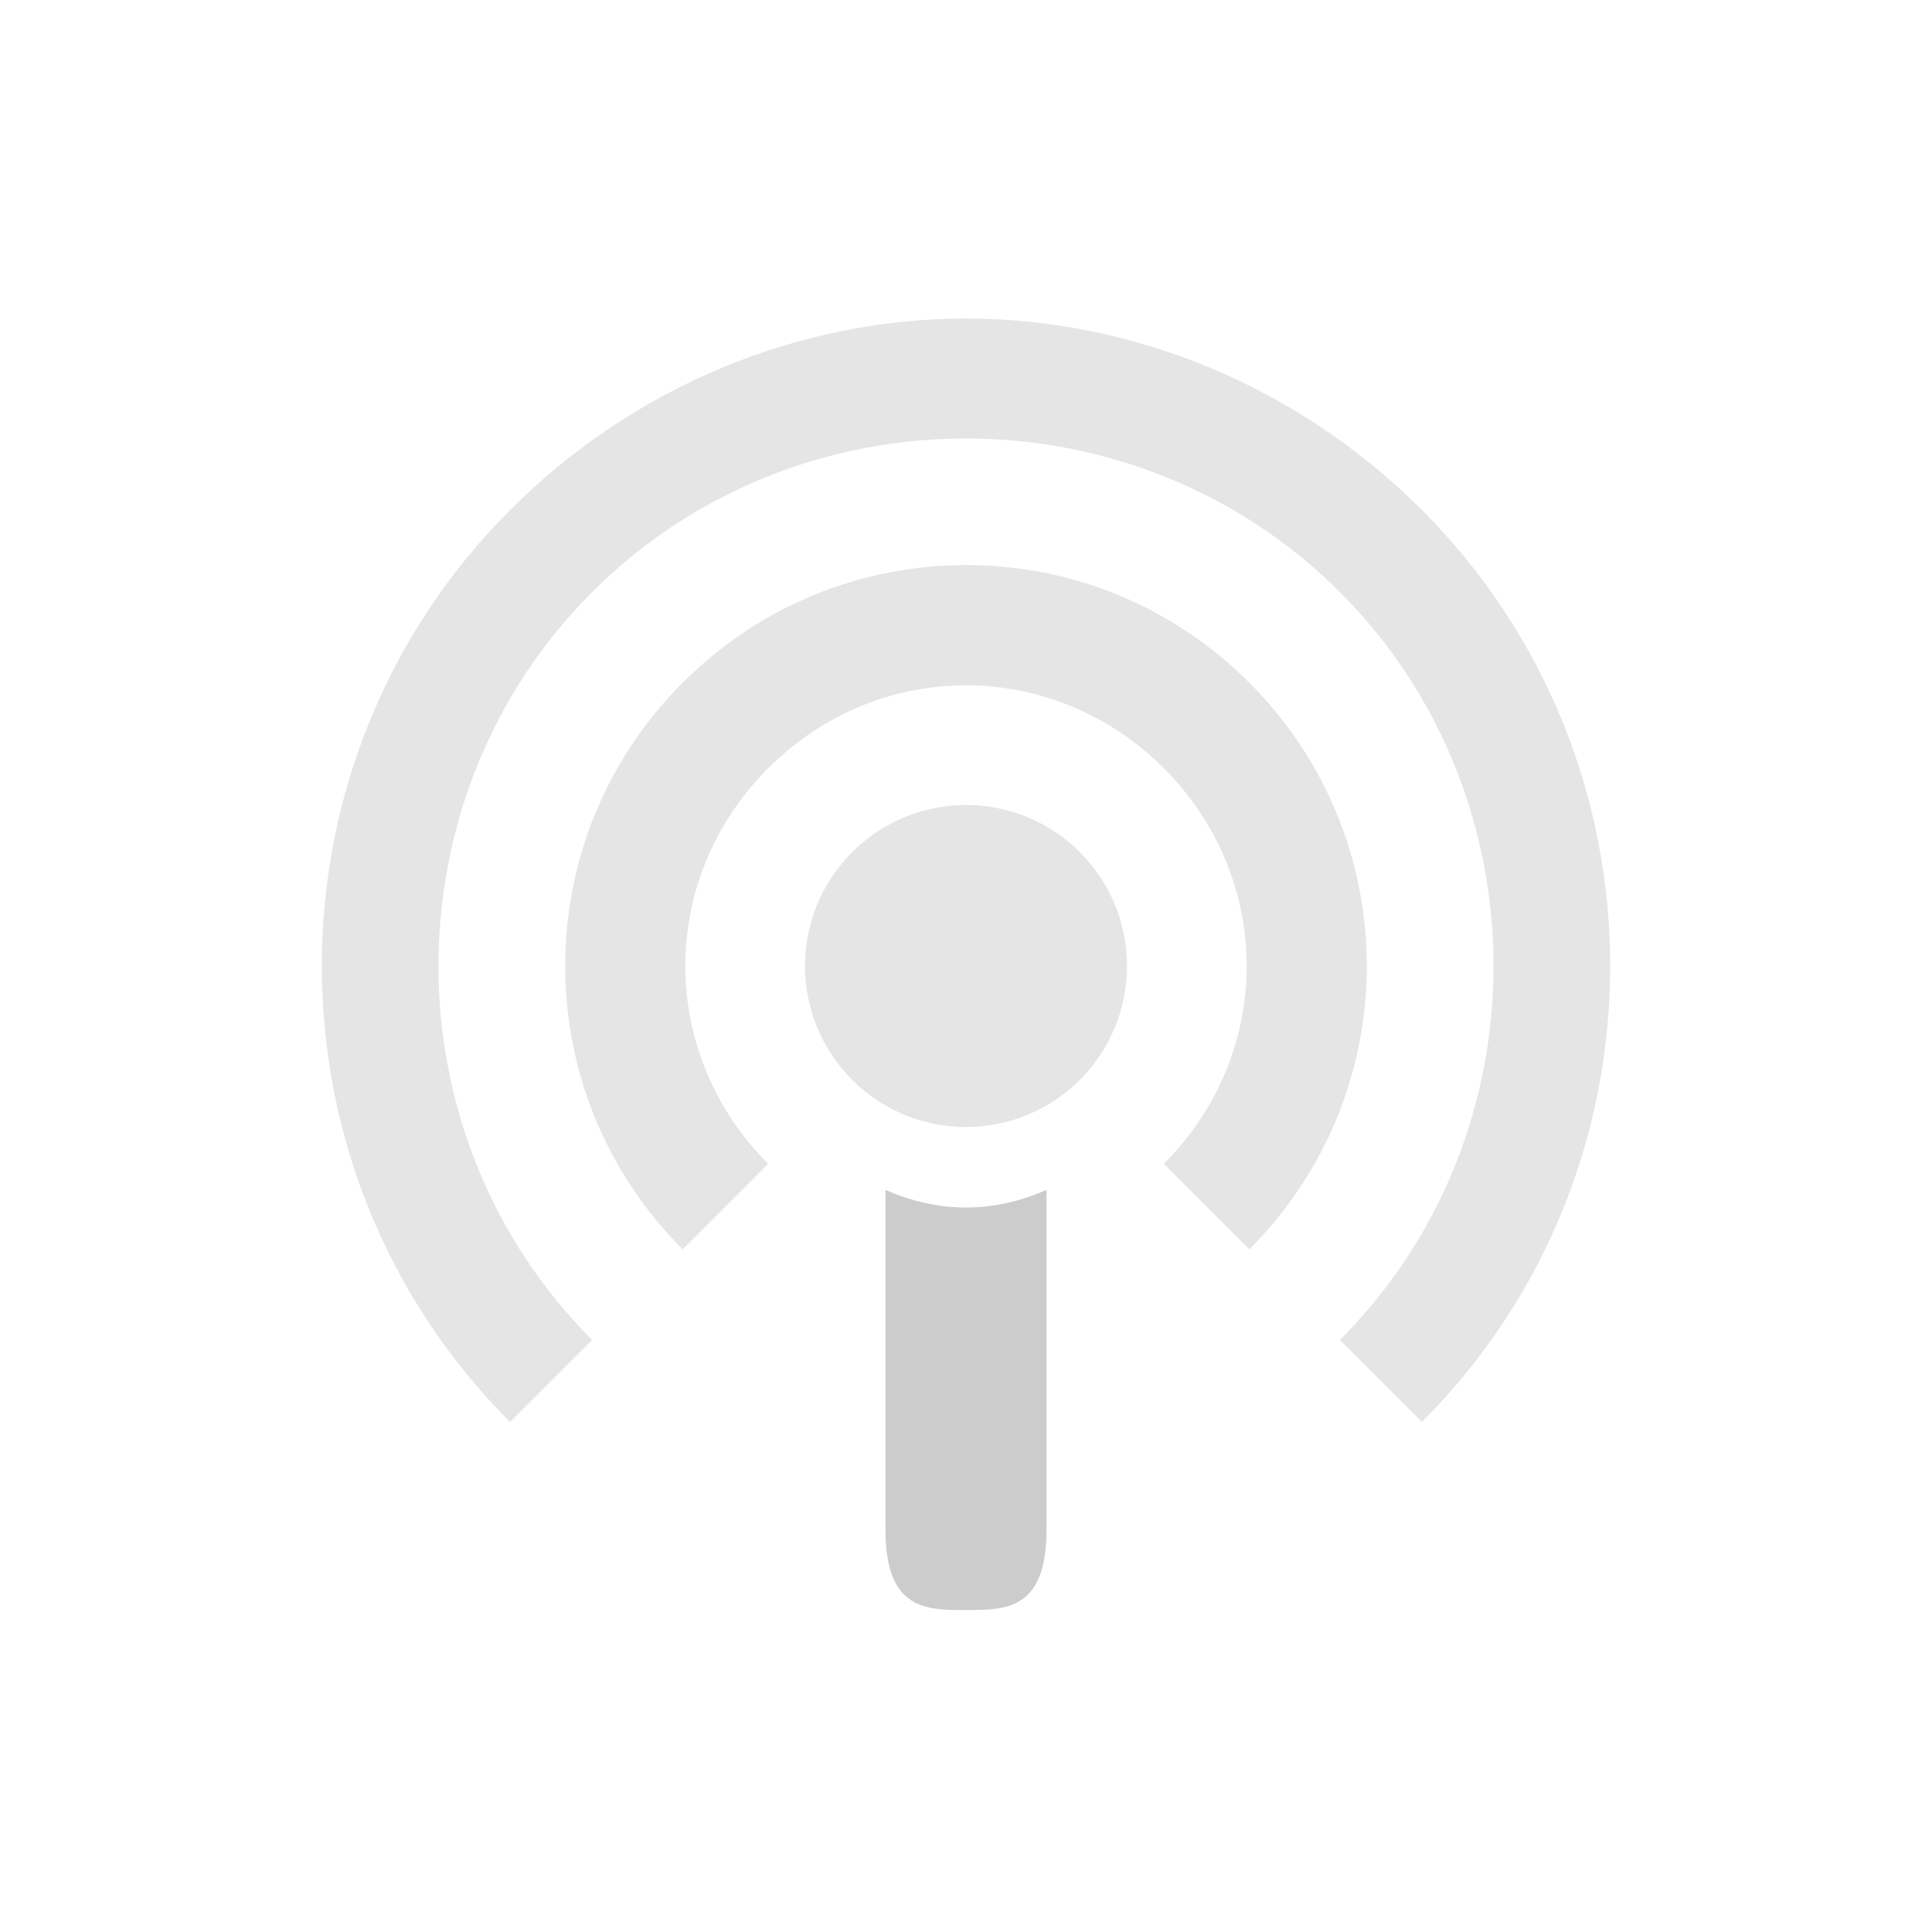
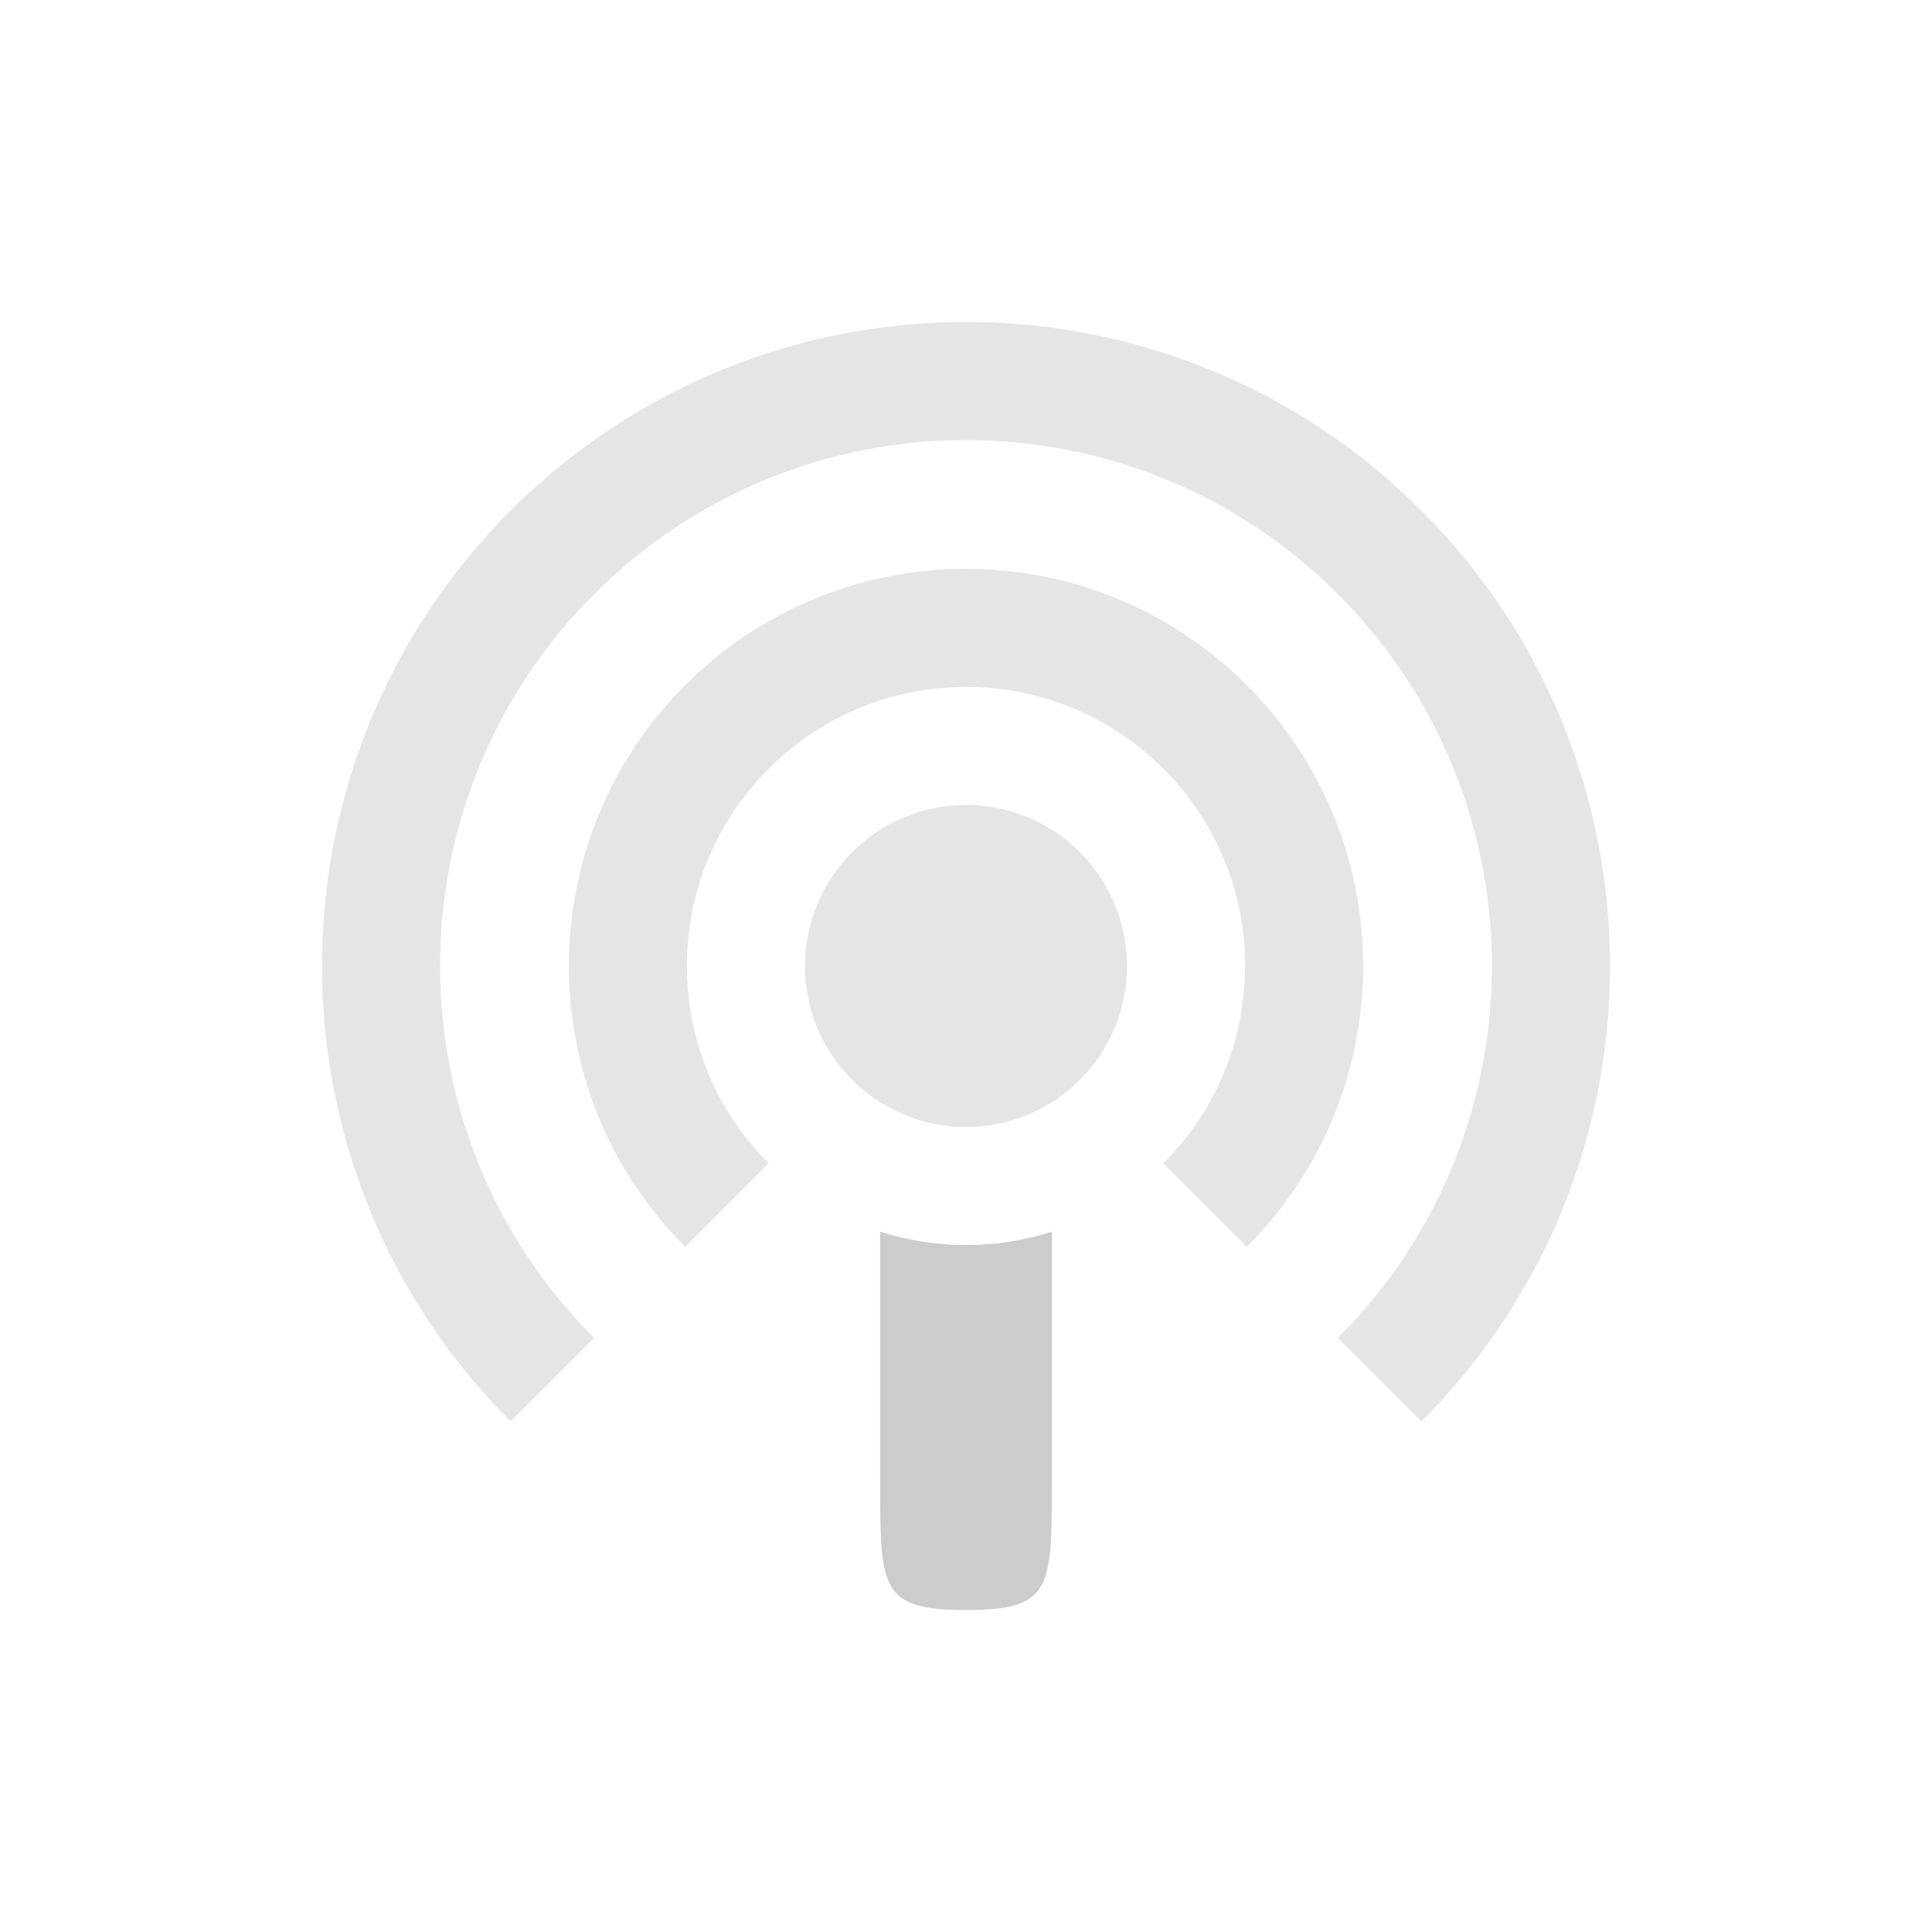
- <svg xmlns="http://www.w3.org/2000/svg" xmlns:xlink="http://www.w3.org/1999/xlink" version="1.1" id="svg3289" height="48" width="48">
+ <svg xmlns="http://www.w3.org/2000/svg" xmlns:xlink="http://www.w3.org/1999/xlink" version="1.1" id="svg3289" height="90" width="90">
  <defs id="defs3291">
    <linearGradient id="linearGradient3992">
      <stop style="stop-color:#b5b5b5;stop-opacity:1" offset="0" id="stop3994" />
      <stop style="stop-color:#dbdbdb;stop-opacity:1" offset="1" id="stop3996" />
    </linearGradient>
    <linearGradient id="linearGradient3992-5">
      <stop style="stop-color:#b5b5b5;stop-opacity:1" offset="0" id="stop3994-3" />
      <stop style="stop-color:#dbdbdb;stop-opacity:1" offset="1" id="stop3996-0" />
    </linearGradient>
    <linearGradient id="linearGradient3382">
      <stop style="stop-color:#b5b5b5;stop-opacity:1" offset="0" id="stop3384" />
      <stop style="stop-color:#dbdbdb;stop-opacity:1" offset="1" id="stop3386" />
    </linearGradient>
    <linearGradient id="linearGradient4091">
      <stop id="stop4093" offset="0" style="stop-color:#dbdbdb;stop-opacity:1;" />
      <stop id="stop4095" offset="1" style="stop-color:#b5b5b5;stop-opacity:1;" />
    </linearGradient>
    <linearGradient id="linearGradient3468">
      <stop id="stop3470" offset="0" style="stop-color:#dbdbdb;stop-opacity:1;" />
      <stop id="stop3472" offset="1" style="stop-color:#b5b5b5;stop-opacity:1;" />
    </linearGradient>
    <linearGradient xlink:href="#linearGradient3775" id="linearGradient3773" gradientUnits="userSpaceOnUse" gradientTransform="matrix(1,0,0,-1,799.5,596)" x1="76" y1="41" x2="76" y2="7" />
    <linearGradient id="linearGradient3775">
      <stop id="stop3777" offset="0" style="stop-color:#494949;stop-opacity:1" />
      <stop id="stop3779" offset="1" style="stop-color:#575757;stop-opacity:1" />
    </linearGradient>
    <linearGradient y2="7" x2="76" y1="41" x1="76" gradientTransform="matrix(1,0,0,-1,754.9229,435.0878)" gradientUnits="userSpaceOnUse" id="linearGradient3796" xlink:href="#linearGradient3775" />
    <linearGradient xlink:href="#linearGradient3775-4" id="linearGradient3773-5" gradientUnits="userSpaceOnUse" gradientTransform="matrix(1,0,0,-1,799.5,596)" x1="76" y1="41" x2="76" y2="7" />
    <linearGradient id="linearGradient3775-4">
      <stop id="stop3777-2" offset="0" style="stop-color:#494949;stop-opacity:1" />
      <stop id="stop3779-8" offset="1" style="stop-color:#575757;stop-opacity:1" />
    </linearGradient>
    <linearGradient y2="7" x2="76" y1="41" x1="76" gradientTransform="matrix(0.75,0,0,-0.75,784.6055,225.7463)" gradientUnits="userSpaceOnUse" id="linearGradient3796-1" xlink:href="#linearGradient3775-4" />
  </defs>
-   <g id="layer1" transform="translate(0,-1004.362)">
-     <rect style="fill:none;stroke:none" id="rect4431" width="48" height="48" x="4.0800001e-05" y="1004.362" />
-     <path style="fill:#cccccc;fill-opacity:1;stroke:none;opacity:0.5" id="path4433" d="m 158,204 c 0,1.105 -0.895,2 -2,2 -1.105,0 -2,-0.895 -2,-2 0,-1.105 0.895,-2 2,-2 1.105,0 2,0.895 2,2 z" transform="matrix(1.999978,0,0,1.999978,-287.9964,620.3668)" />
-     <path style="fill:#cccccc;fill-opacity:1;stroke:none" d="m 22,1033.925 0,8.438 c 0,2 1,2 2,2 1,0 2,0 2,-2 l 0,-8.438 c -0.616,0.271 -1.284,0.438 -2,0.438 -0.716,0 -1.384,-0.167 -2,-0.438 z" id="path4435" />
-     <path id="path4437" d="m 24,1018.401 c -2.562,0 -5.093,0.976 -7.039,2.922 -3.893,3.893 -3.893,10.185 0,14.078 l 2.125,-2.125 c -2.746,-2.746 -2.746,-7.082 0,-9.828 2.746,-2.746 7.082,-2.746 9.828,0 2.746,2.746 2.746,7.082 0,9.828 l 2.125,2.125 c 3.893,-3.893 3.893,-10.185 0,-14.078 -1.946,-1.946 -4.477,-2.922 -7.039,-2.922 z" style="font-size:medium;font-style:normal;font-variant:normal;font-weight:normal;font-stretch:normal;text-indent:0;text-align:start;text-decoration:none;line-height:normal;letter-spacing:normal;word-spacing:normal;text-transform:none;direction:ltr;block-progression:tb;writing-mode:lr-tb;text-anchor:start;baseline-shift:baseline;color:#000000;fill:#cccccc;fill-opacity:1;stroke:none;stroke-width:0.706;marker:none;visibility:visible;display:inline;overflow:visible;enable-background:accumulate;font-family:Sans;-inkscape-font-specification:Sans;opacity:0.5" />
-     <path id="path4439" d="m 24,1012.276 c -4.098,0 -8.21,1.64 -11.328,4.758 -6.236,6.236 -6.236,16.42 0,22.656 l 2.039,-2.039 c -5.089,-5.089 -5.089,-13.489 0,-18.578 5.089,-5.089 13.489,-5.089 18.578,0 5.089,5.089 5.089,13.489 0,18.578 l 2.039,2.039 c 6.236,-6.236 6.236,-16.42 0,-22.656 -3.118,-3.118 -7.23,-4.758 -11.328,-4.758 z" style="font-size:medium;font-style:normal;font-variant:normal;font-weight:normal;font-stretch:normal;text-indent:0;text-align:start;text-decoration:none;line-height:normal;letter-spacing:normal;word-spacing:normal;text-transform:none;direction:ltr;block-progression:tb;writing-mode:lr-tb;text-anchor:start;baseline-shift:baseline;opacity:0.5;color:#000000;fill:#cccccc;fill-opacity:1;stroke:none;stroke-width:0.414;marker:none;visibility:visible;display:inline;overflow:visible;enable-background:accumulate;font-family:Sans;-inkscape-font-specification:Sans" />
+   <g id="layer1" transform="translate(-4.0800001e-5,-962.3622)">
+     <path transform="matrix(3.027778,0,0,3.027778,-91.24983,871.1121)" d="m 38.636,51.364 c -3.515,-3.515 -3.515,-9.213 0,-12.728 3.515,-3.515 9.213,-3.515 12.728,0 3.515,3.515 3.515,9.213 0,12.728 0,0 0,0 0,0" id="path3783" style="color:#000000;fill:none;stroke:#cccccc;stroke-width:1.817;stroke-miterlimit:4;stroke-dasharray:none;marker:none;visibility:visible;display:inline;overflow:visible;enable-background:accumulate;opacity:0.5" />
+     <path style="color:#000000;fill:none;stroke:#cccccc;stroke-width:3.143;stroke-miterlimit:4;stroke-dasharray:none;marker:none;visibility:visible;display:inline;overflow:visible;enable-background:accumulate;opacity:0.5" id="path3785" d="m 38.636,51.364 c -3.515,-3.515 -3.515,-9.213 0,-12.728 3.515,-3.515 9.213,-3.515 12.728,0 3.515,3.515 3.515,9.213 0,12.728 0,0 0,0 0,0" transform="matrix(1.75,0,0,1.75,-33.74989,928.6121)" />
+     <rect style="fill:none;stroke:none" id="rect4431" width="90" height="90" x="4.0800001e-05" y="962.362" />
+     <path style="color:#000000;fill:#cccccc;fill-opacity:1;fill-rule:nonzero;stroke:none;stroke-width:4;marker:none;visibility:visible;display:inline;overflow:visible;enable-background:accumulate;opacity:0.5" id="path3781" d="m 54,45 c 0,4.971 -4.029,9 -9,9 -4.971,0 -9,-4.029 -9,-9 0,-4.971 4.029,-9 9,-9 4.971,0 9,4.029 9,9 z" transform="matrix(0.8333333,0,0,0.8333333,7.500076,969.8621)" />
+     <path style="color:#000000;fill:#cccccc;stroke:none;stroke-width:6;marker:none;visibility:visible;display:inline;overflow:visible;enable-background:accumulate" d="M 41 57.375 L 41 69 C 41 74 41 75 45 75 C 49 75 49 74 49 69 L 49 57.375 C 47.743 57.78 46.392 58 45 58 C 43.608 58 42.257 57.78 41 57.375 z " transform="translate(4.0800001e-5,962.3622)" id="rect3787" />
  </g>
</svg>
